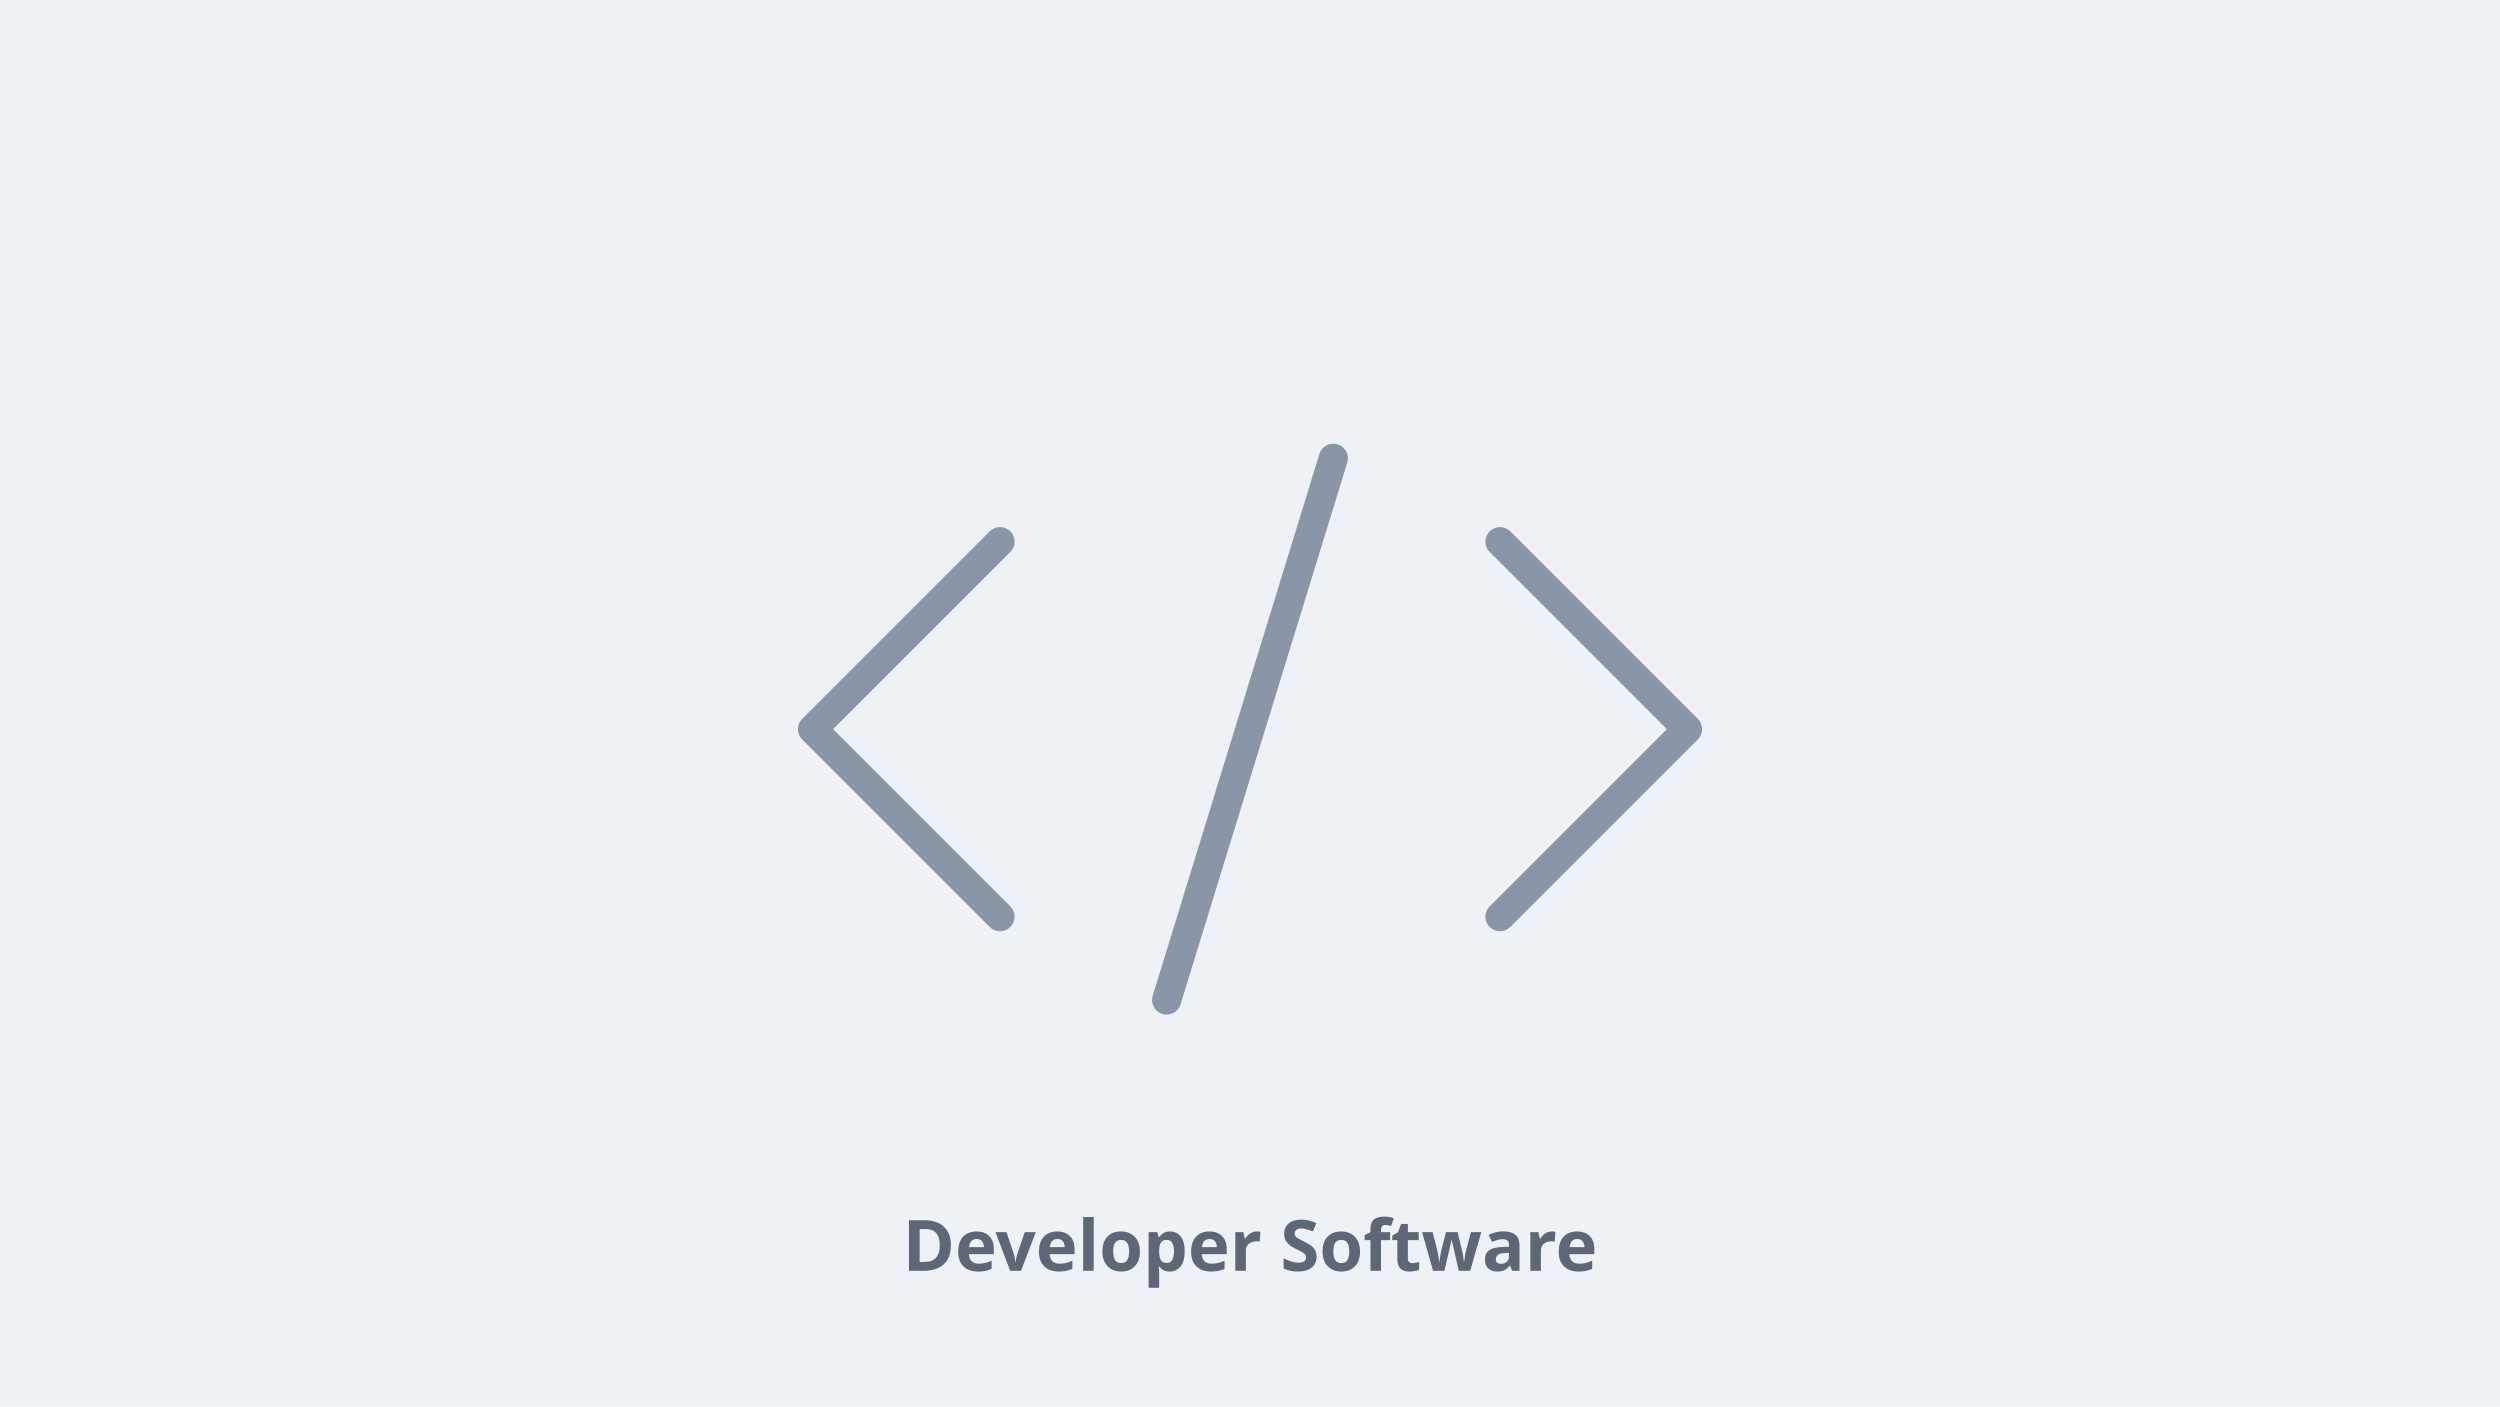
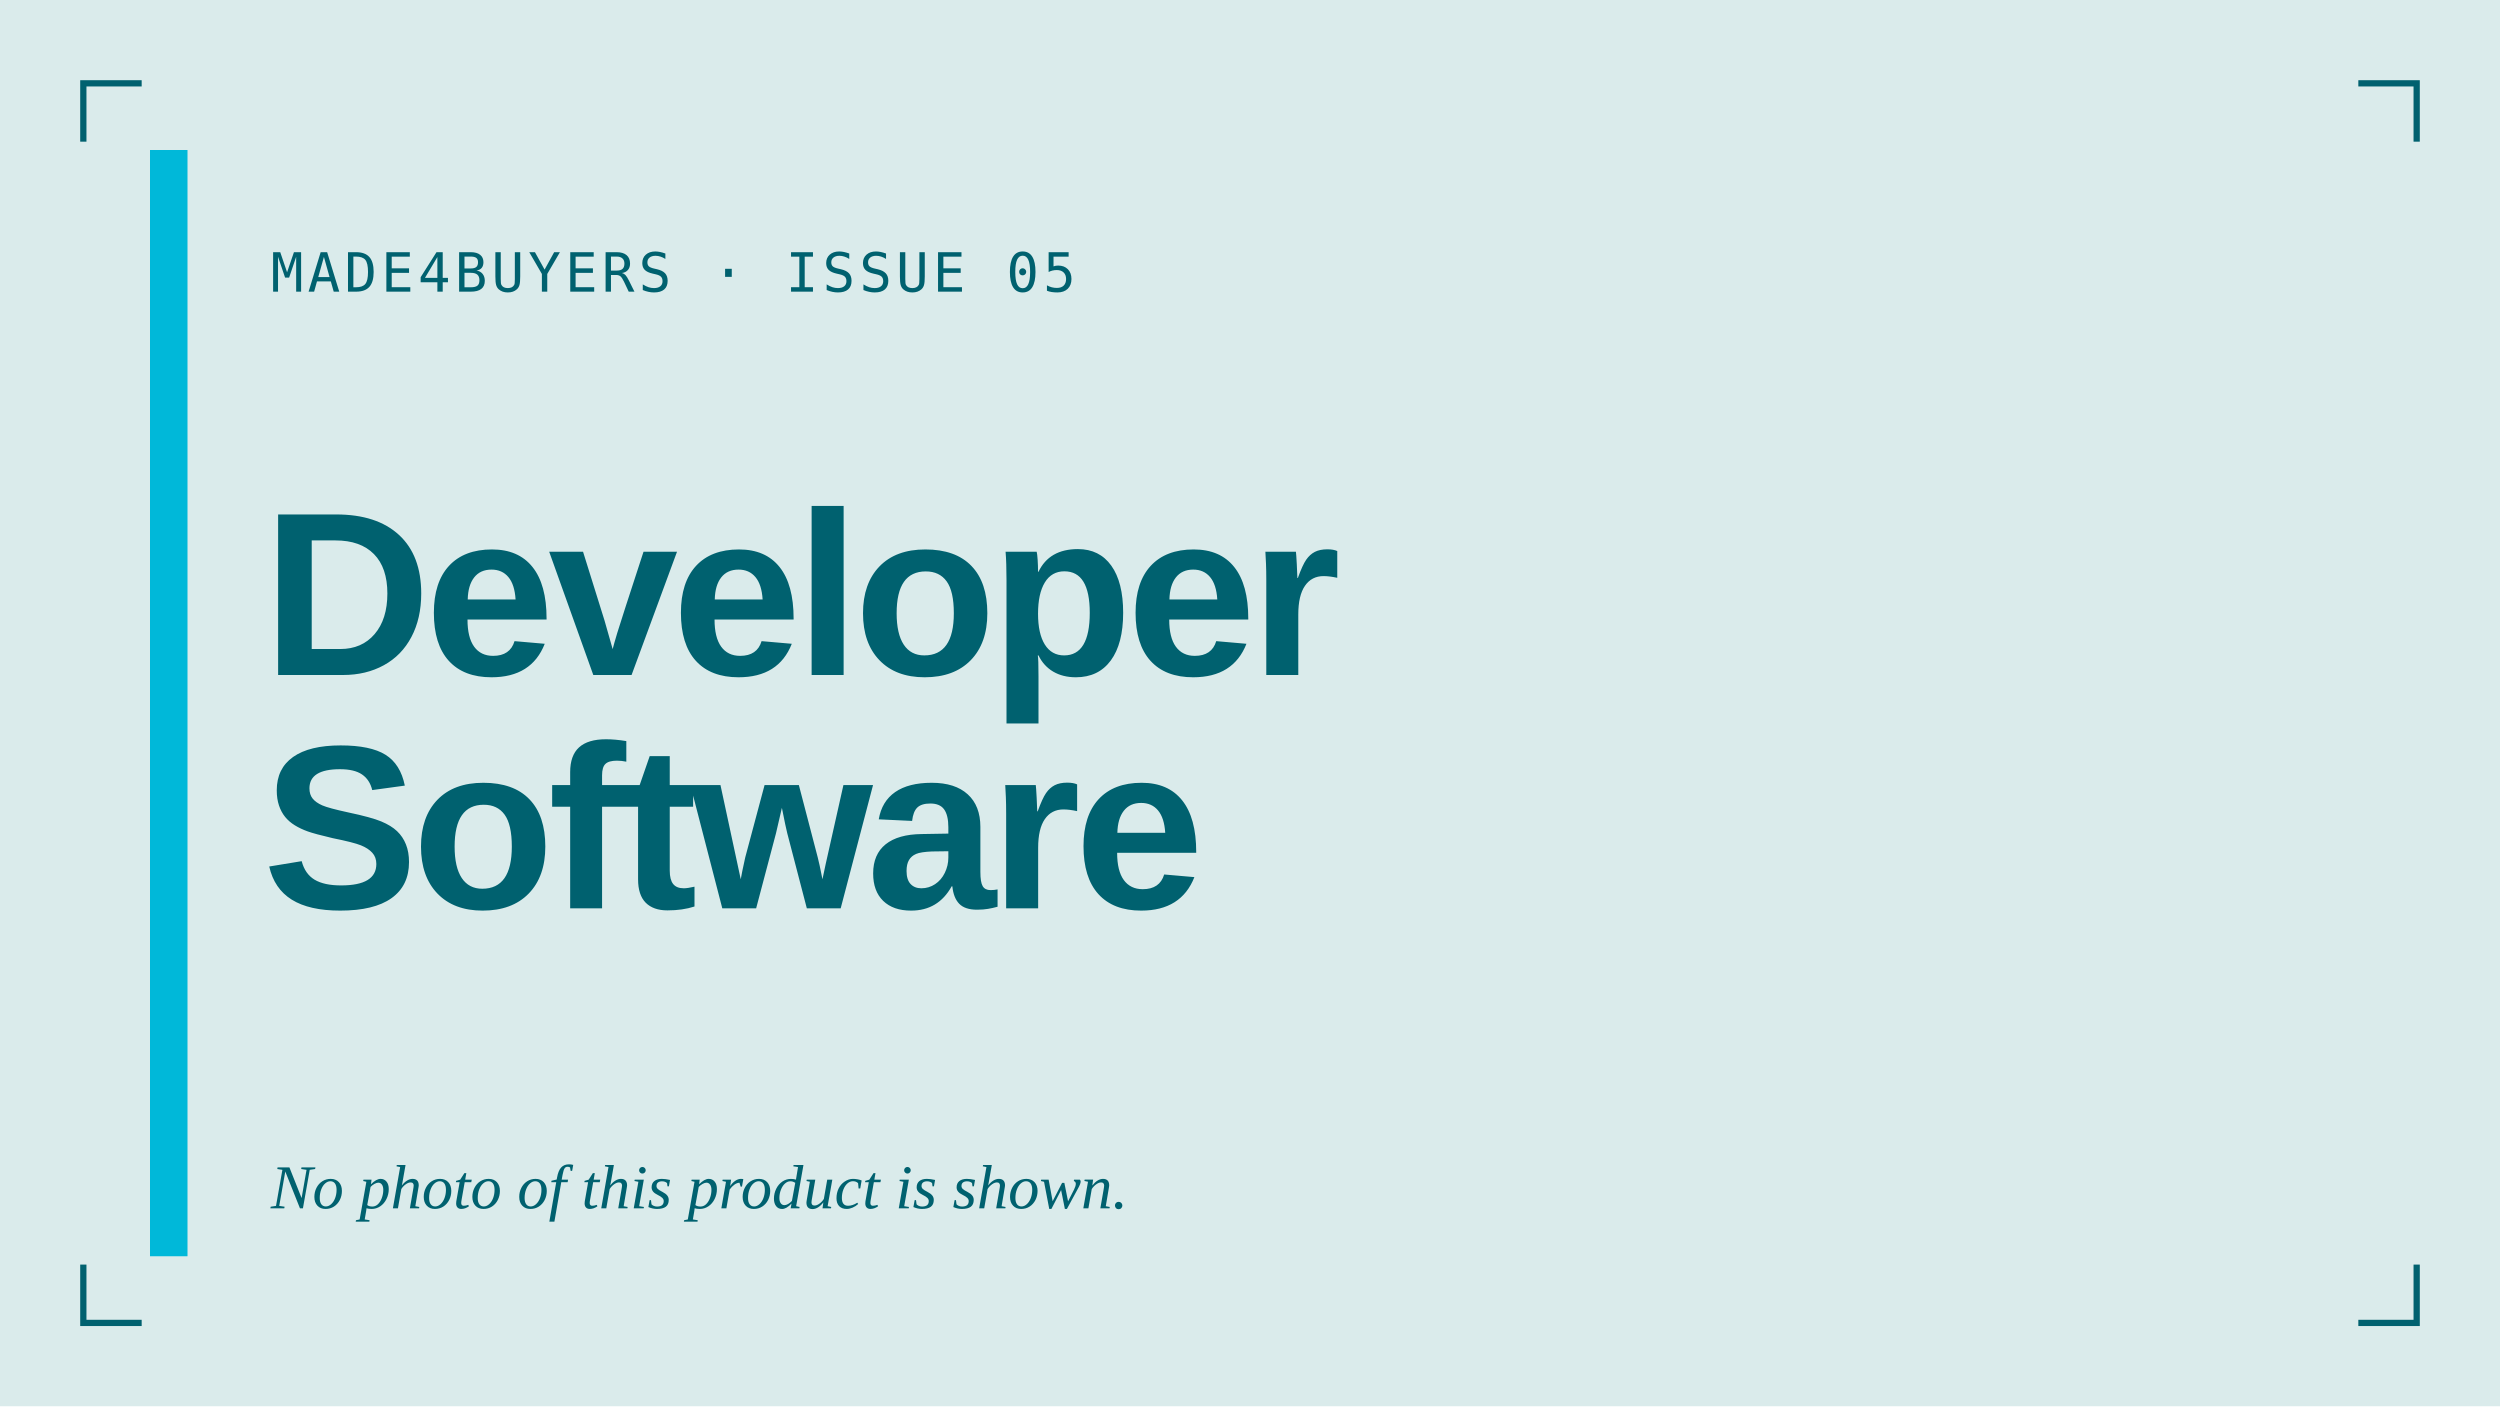
- <svg xmlns="http://www.w3.org/2000/svg" width="1200" height="675" viewBox="0 0 1200 675" role="img" aria-label="Developer Software placeholder image">
-   <rect width="1200" height="675" fill="#eef1f6" />
-   <path d="M480 260l-90 90 90 90 M720 260l90 90-90 90 M640 220l-80 260" fill="none" stroke="#8a95a8" stroke-width="14" stroke-linecap="round" stroke-linejoin="round" />
-   <text x="600" y="610" text-anchor="middle" font-family="system-ui,sans-serif" font-size="34" font-weight="700" fill="#5d6778">Developer Software</text>
+ <svg xmlns="http://www.w3.org/2000/svg" width="1200" height="675" viewBox="0 0 1200 675" role="img" aria-label="Developer Software: illustration, not a product photo">
+   <rect width="1200" height="675" fill="#DAEBEB" />
+   <rect x="72" y="72" width="18" height="531" fill="#00B8D9" />
+   <path d="M40 68V40H68" fill="none" stroke="#00616F" stroke-width="3" />
+   <path d="M1160 68V40H1132" fill="none" stroke="#00616F" stroke-width="3" />
+   <path d="M40 607V635H68" fill="none" stroke="#00616F" stroke-width="3" />
+   <path d="M1160 607V635H1132" fill="none" stroke="#00616F" stroke-width="3" />
+   <text x="130" y="140" font-family="ui-monospace, Menlo, Consolas, monospace" font-size="26" letter-spacing="2" fill="#00616F">MADE4BUYERS · ISSUE 05</text>
+   <text x="126" y="324" font-family="'Arial Black', 'Helvetica Neue', Arial, sans-serif" font-weight="900" font-size="112" letter-spacing="-3" fill="#00616F">Developer</text>
+   <text x="126" y="436" font-family="'Arial Black', 'Helvetica Neue', Arial, sans-serif" font-weight="900" font-size="112" letter-spacing="-3" fill="#00616F">Software</text>
+   <text x="130" y="580" font-family="Georgia, 'Times New Roman', serif" font-style="italic" font-size="30" fill="#00616F">No photo of this product is shown.</text>
</svg>
